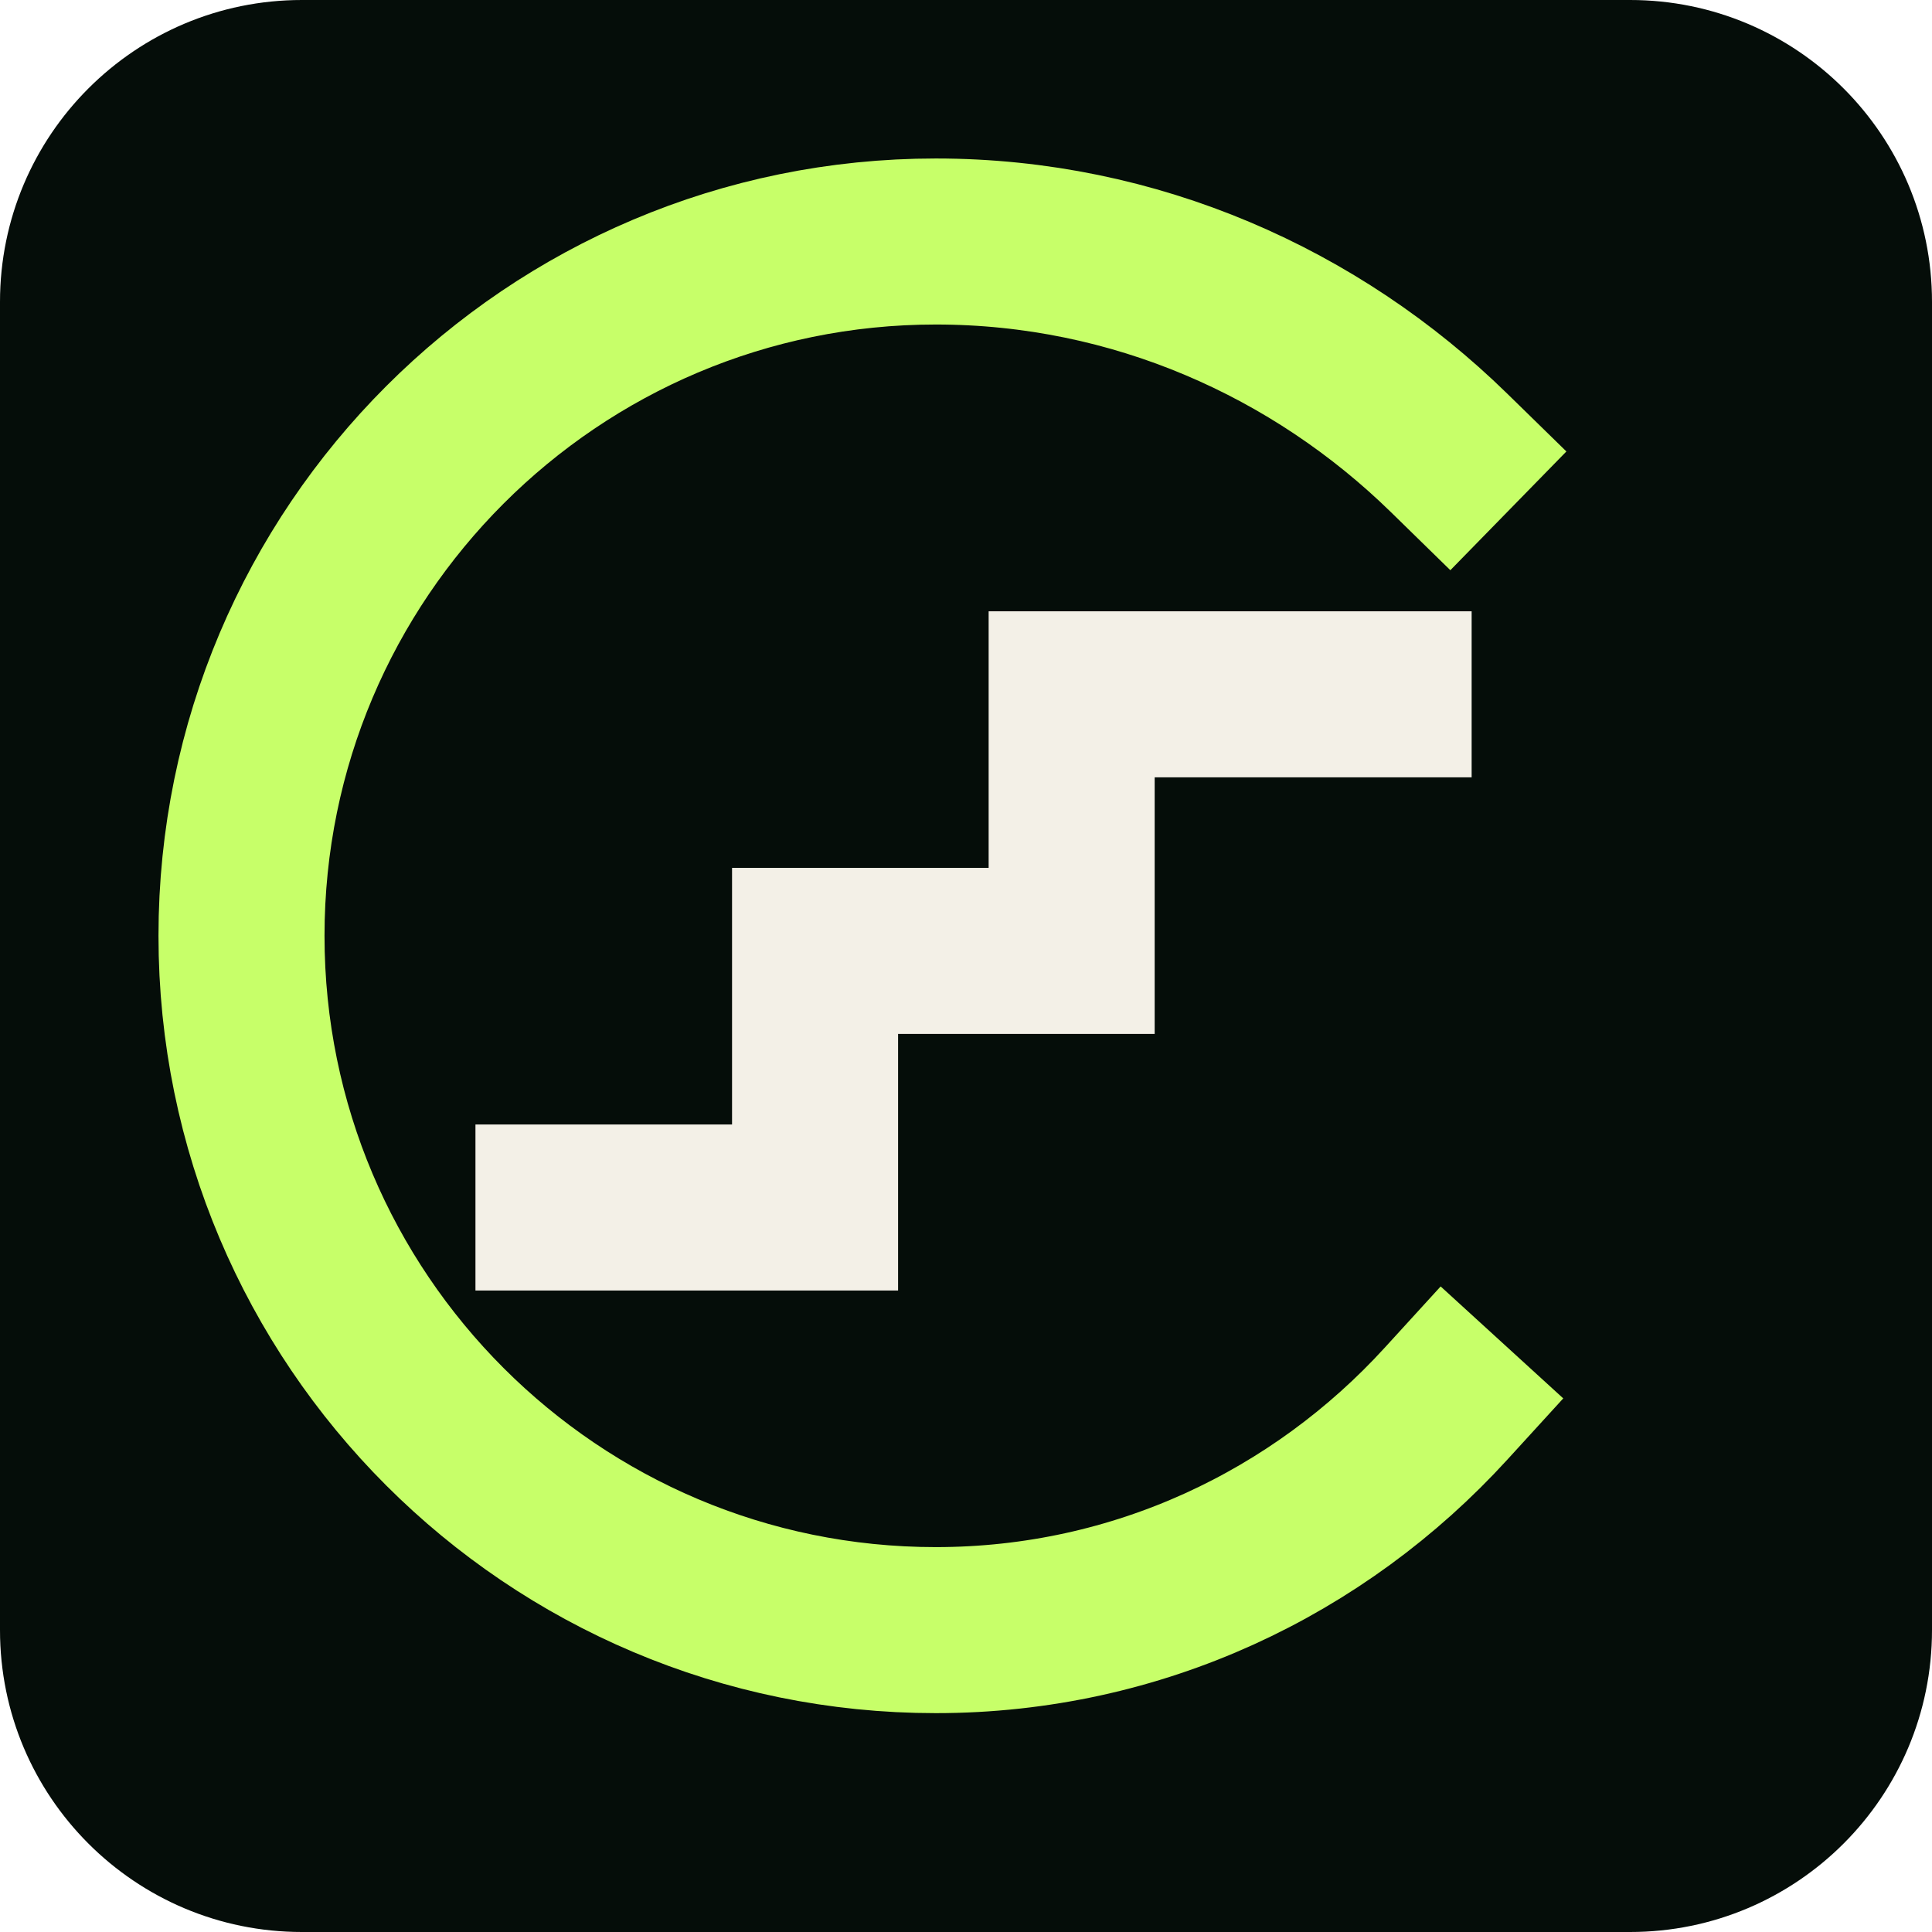
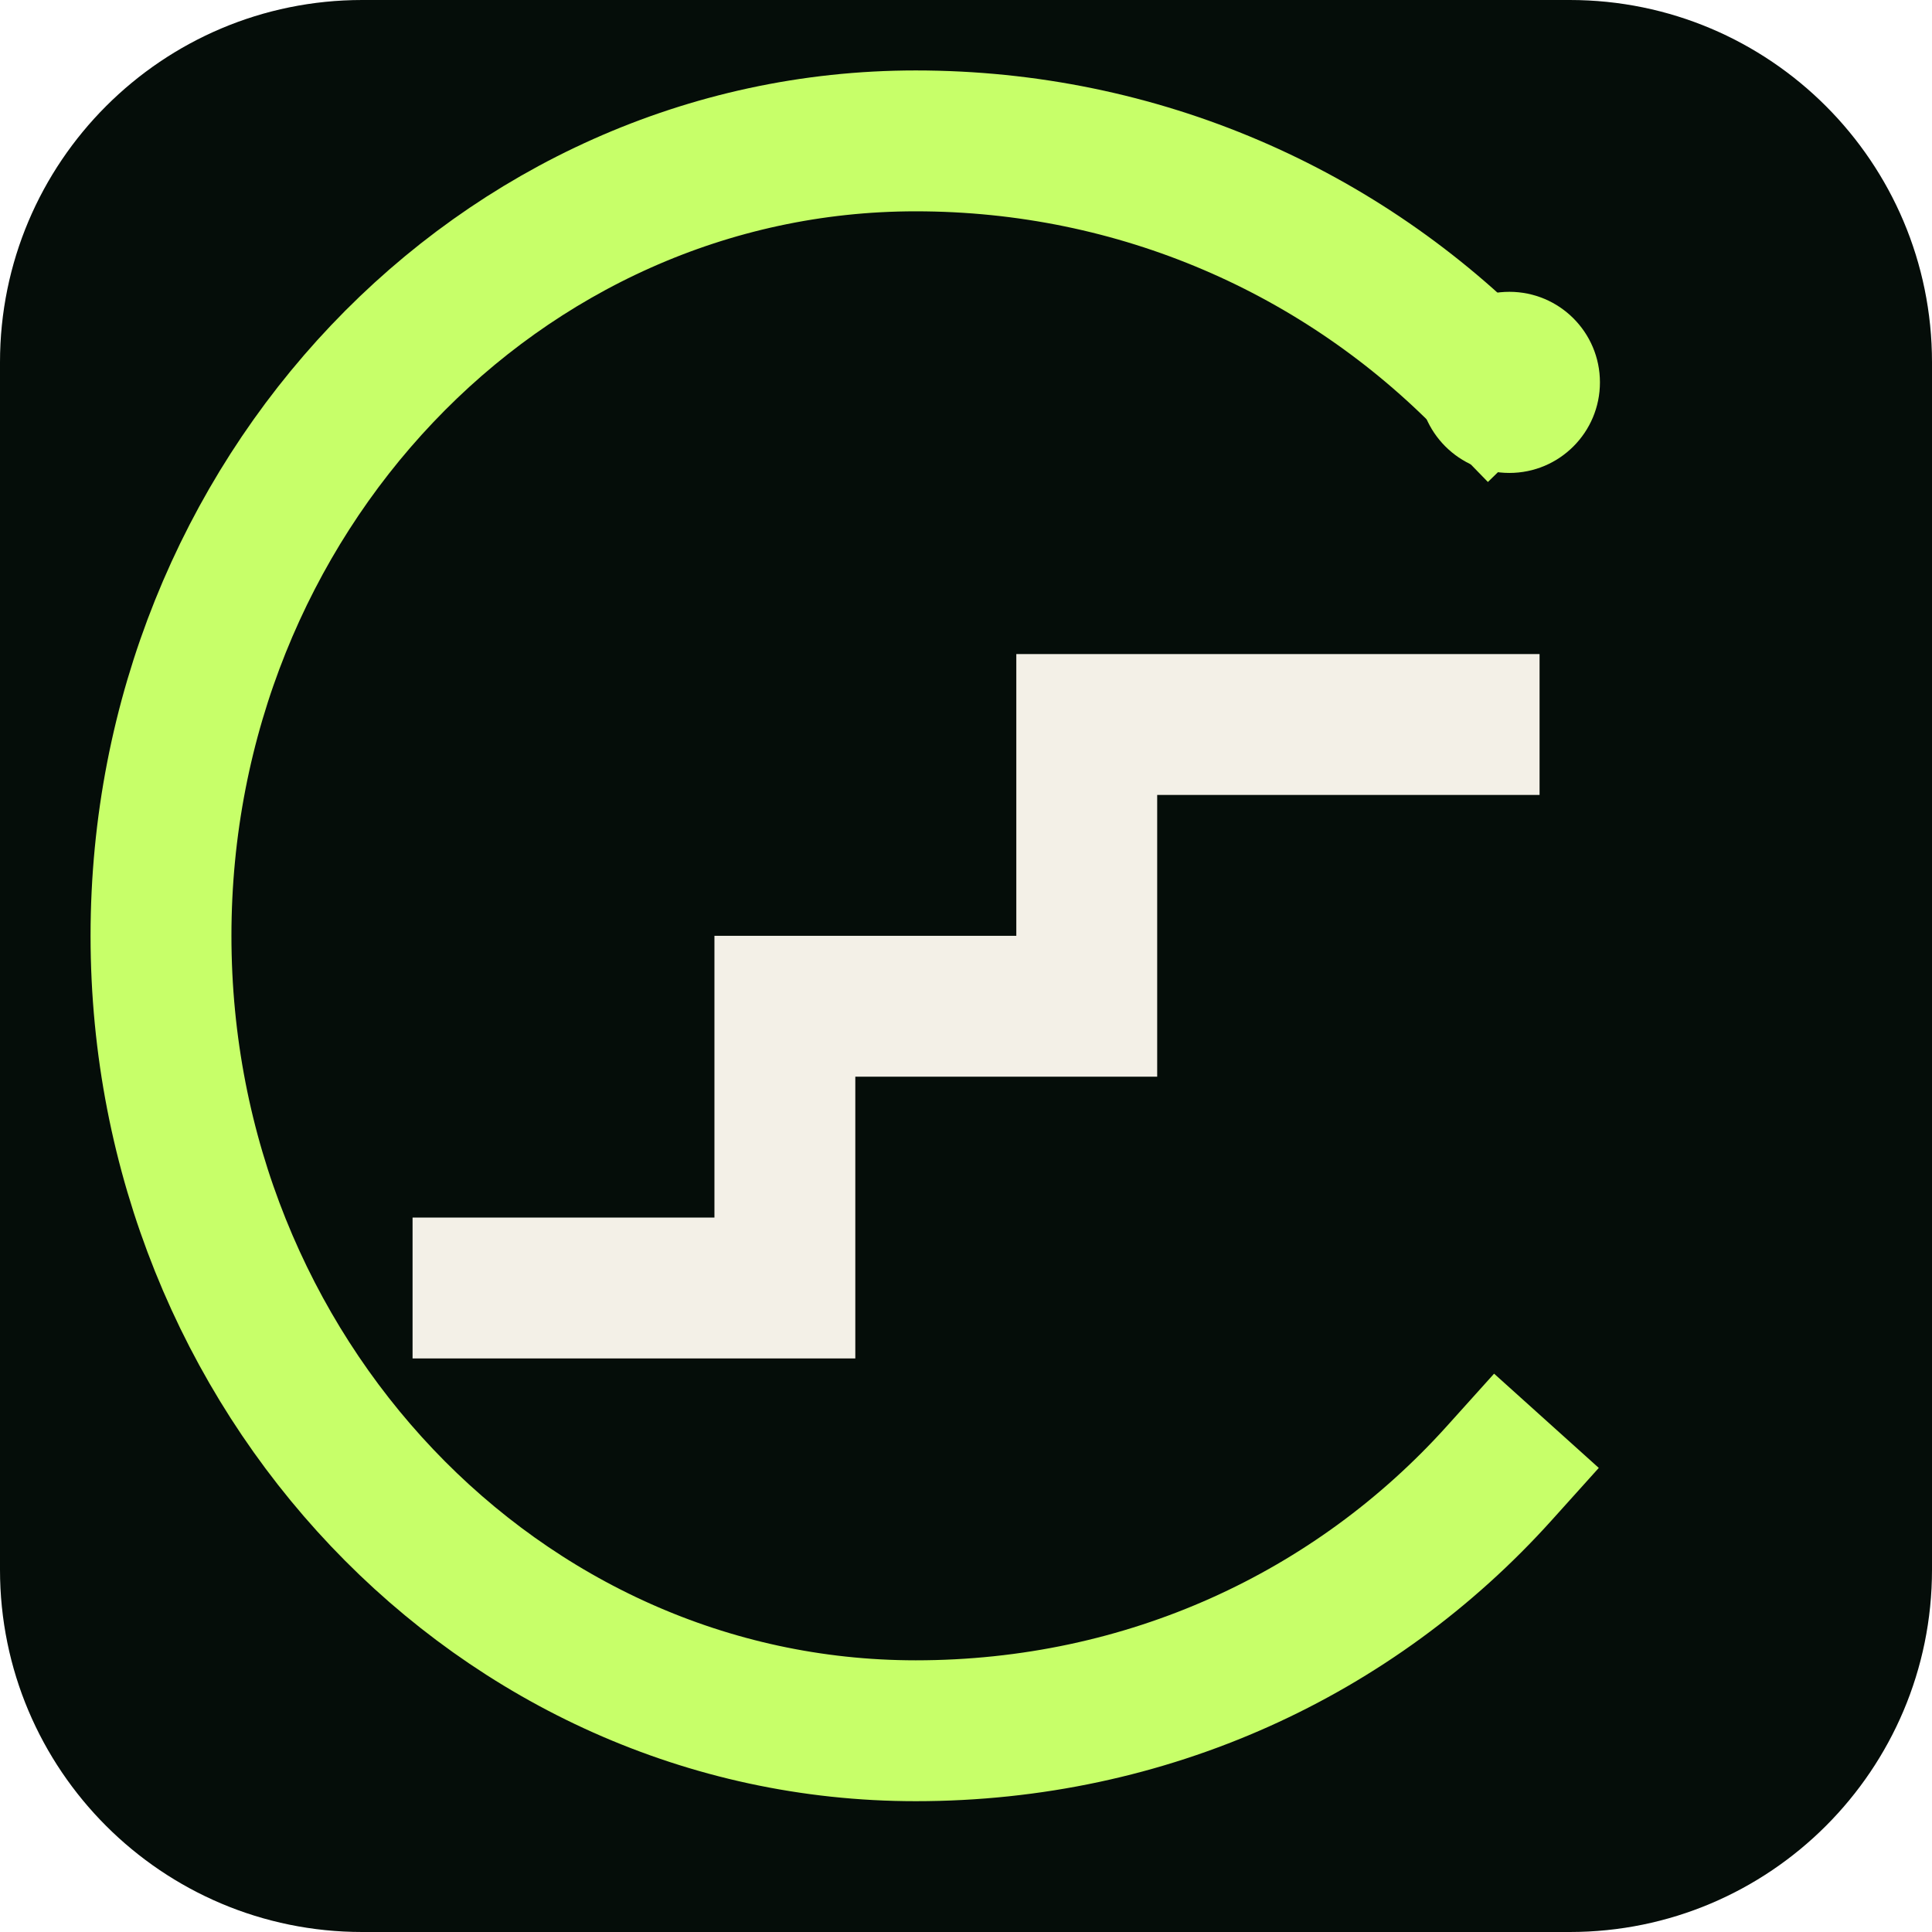
- <svg xmlns="http://www.w3.org/2000/svg" viewBox="0 0 64 64" fill="none">
-   <rect width="64" height="64" rx="10" fill="#050D09" />
-   <path d="M48 15C43.6 10.7 37.6 8 31 8C18.3 8 8 18.3 8 31C8 43.7 18.3 54 31 54C37.7 54 43.7 51.1 47.9 46.5" stroke="#C7FF69" stroke-width="5.5" stroke-linecap="square" />
-   <path d="M18.5 40H27V31.5H35.5V23H46" stroke="#F3F0E7" stroke-width="5.5" stroke-linecap="square" stroke-linejoin="miter" />
+ <svg xmlns="http://www.w3.org/2000/svg" viewBox="0 0 96 96" fill="none">
+   <rect width="96" height="96" rx="18" fill="#050D09" />
+   <path d="M74 19C66.7 11.5 56.6 7 45.5 7C24.8 7 8 24.7 8 46.5C8 68.3 24.8 86 45.5 86C57 86 67.3 81.2 74.5 73.2" stroke="#C7FF69" stroke-width="7" stroke-linecap="square" />
+   <path d="M24 64H39V50H54V36H73" stroke="#F3F0E7" stroke-width="7" stroke-linecap="square" stroke-linejoin="miter" />
+   <circle cx="75" cy="19" r="4.5" fill="#C7FF69" />
</svg>
